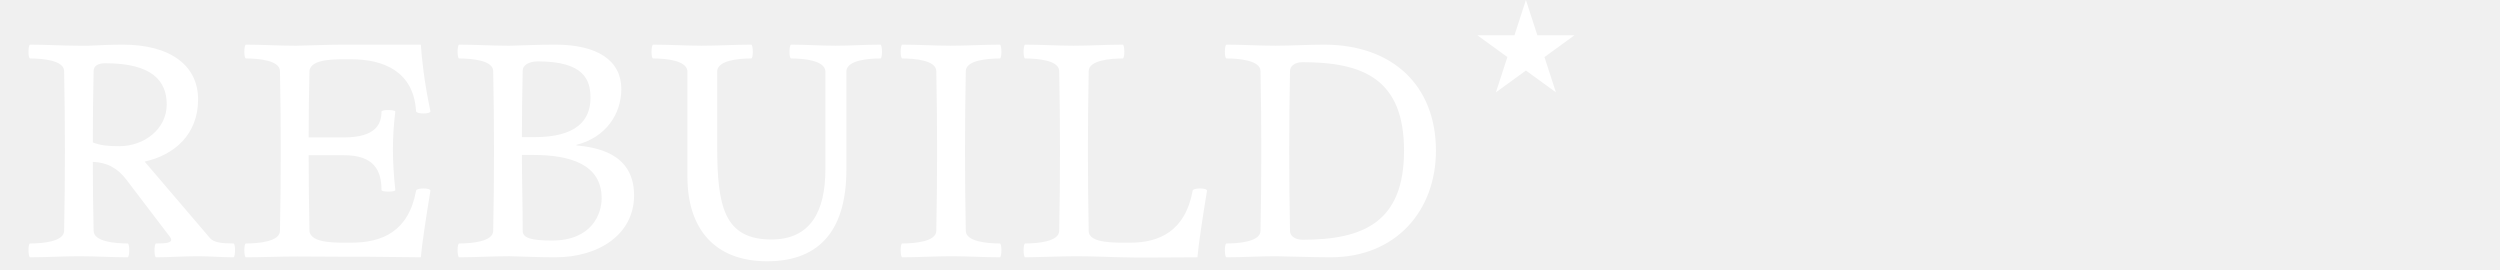
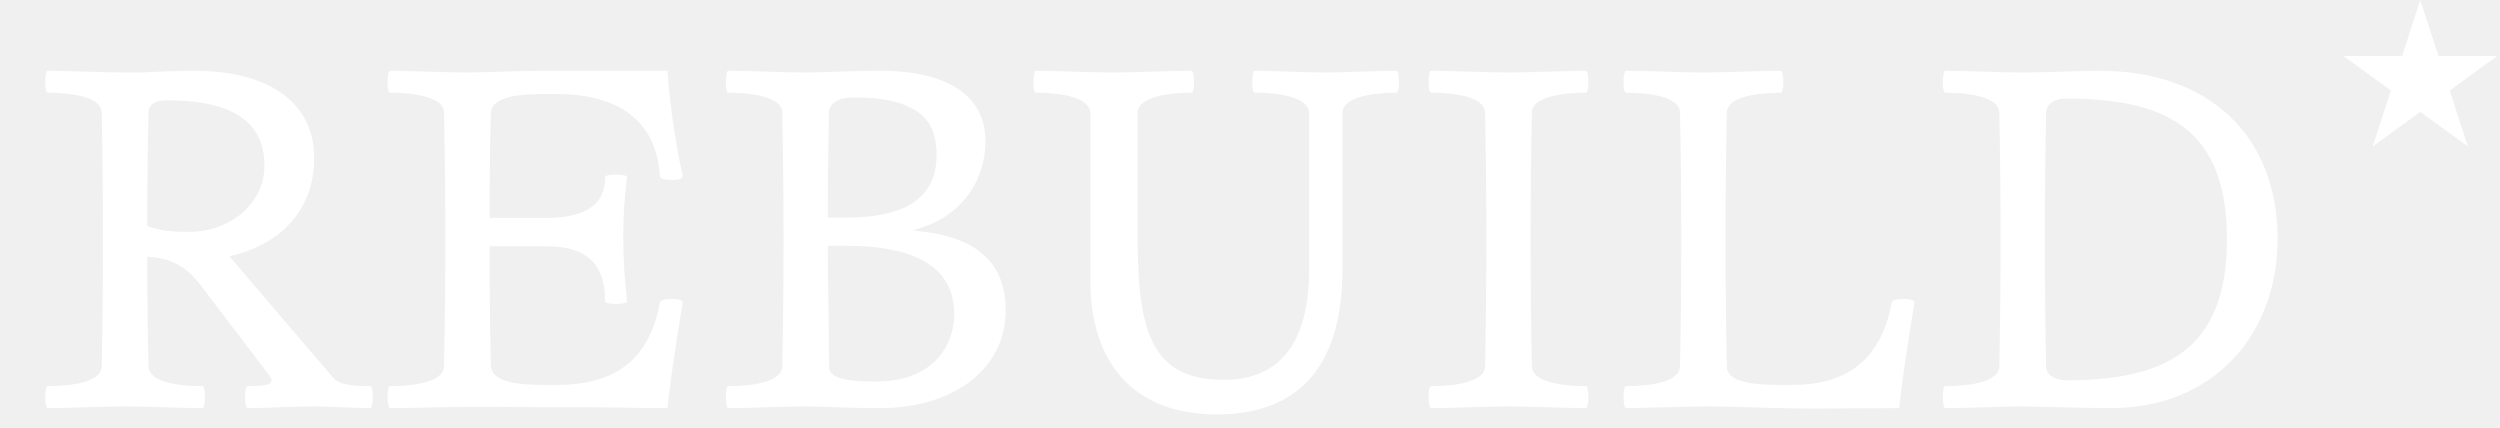
- <svg xmlns="http://www.w3.org/2000/svg" width="1234" height="133" viewBox="0 0 1234 133" fill="none">
+ <svg xmlns="http://www.w3.org/2000/svg" width="778" height="133" viewBox="0 0 778 133" fill="none">
  <path d="M14.855 127C14.33 127 14.067 125.163 14.067 123.457C14.067 121.752 14.33 120.177 14.855 120.177C21.021 120.177 31.518 119.259 31.649 114.011C31.911 100.89 32.042 87.638 32.042 74.518C32.042 61.398 31.911 48.146 31.649 35.025C31.518 29.777 21.021 28.859 14.855 28.859C14.33 28.859 14.067 27.284 14.067 25.579C14.067 23.873 14.33 22.036 14.855 22.036C22.858 22.036 30.862 22.561 38.865 22.561H43.72C49.361 22.299 55.003 22.036 60.645 22.036C83.868 22.036 97.776 32.139 97.776 49.064C97.776 66.383 86.099 76.486 71.404 79.766L103.68 117.553C105.517 119.653 109.322 120.177 115.226 120.177C115.751 120.177 116.014 121.752 116.014 123.457C116.014 125.163 115.751 127 115.226 127C109.322 127 103.549 126.475 97.645 126.475C90.035 126.475 83.737 127 77.046 127C76.521 127 76.258 125.294 76.258 123.589C76.258 121.883 76.521 120.177 77.046 120.177C81.638 120.177 84.524 119.915 84.524 118.34C84.524 117.947 84.393 117.684 83.868 116.897L62.482 88.819C58.152 83.046 52.904 80.16 45.819 79.897C45.819 91.312 45.95 102.727 46.213 114.011C46.344 119.259 56.84 120.177 63.007 120.177C63.532 120.177 63.794 121.752 63.794 123.457C63.794 125.163 63.532 127 63.007 127C55.135 127 47 126.475 39.127 126.475C30.993 126.475 22.989 127 14.855 127ZM58.939 72.156C71.273 72.156 82.294 63.628 82.294 51.557C82.294 40.011 75.209 31.22 51.986 31.22C48.837 31.22 46.213 32.27 46.213 35.025C45.95 46.703 45.819 58.511 45.819 70.32C49.624 71.763 53.035 72.156 58.939 72.156ZM121.392 127C120.867 127 120.605 125.163 120.605 123.457C120.605 121.752 120.867 120.177 121.392 120.177C127.559 120.177 138.055 119.259 138.186 114.011C138.449 100.89 138.58 87.638 138.58 74.518C138.58 61.398 138.449 48.146 138.186 35.025C138.055 29.777 127.559 28.859 121.392 28.859C120.867 28.859 120.605 27.284 120.605 25.579C120.605 23.873 120.867 22.036 121.392 22.036C129.395 22.036 137.399 22.561 145.402 22.561H146.452C154.324 22.43 161.934 22.036 169.544 22.036H207.725C208.118 28.072 209.299 40.142 212.448 54.837C212.579 55.624 210.874 56.018 209.037 56.018C207.2 56.018 205.363 55.624 205.363 54.837C204.182 35.288 189.356 29.252 173.349 29.252C166.264 29.252 153.406 28.727 152.75 35.025C152.488 45.915 152.356 56.937 152.356 67.827H169.807C185.682 67.827 188.306 61.004 188.306 55.1C188.306 54.575 189.881 54.312 191.587 54.312C193.292 54.312 195.129 54.575 195.129 55.1C194.342 61.398 193.948 67.433 193.948 73.731C193.948 80.029 194.342 86.458 195.129 93.805C195.129 94.33 193.423 94.592 191.718 94.592C190.012 94.592 188.306 94.33 188.306 93.805C188.306 83.834 184.37 76.617 169.807 76.617H152.356C152.356 88.819 152.488 101.415 152.75 114.011C153.406 120.309 166.264 119.784 173.349 119.784C188.831 119.784 201.689 114.142 205.363 94.199C205.363 93.412 207.2 93.018 209.037 93.018C210.874 93.018 212.579 93.412 212.448 94.199C210.086 108.5 208.25 120.965 207.725 127C199.196 127 190.799 126.738 182.271 126.738C175.711 126.738 166.789 126.738 146.714 126.606C137.53 126.606 129.527 127 121.392 127ZM226.648 127C226.123 127 225.861 125.163 225.861 123.457C225.861 121.752 226.123 120.177 226.648 120.177C232.815 120.177 243.311 119.259 243.442 114.011C243.705 100.89 243.836 87.638 243.836 74.518C243.836 61.398 243.705 48.146 243.442 35.025C243.311 29.777 232.815 28.859 226.648 28.859C226.123 28.859 225.861 27.284 225.861 25.579C225.861 23.873 226.123 22.036 226.648 22.036C234.652 22.036 242.655 22.561 250.659 22.561H251.839C258.793 22.43 264.435 22.036 274.144 22.036C295.006 22.036 306.683 29.908 306.683 43.947C306.683 56.281 299.073 67.827 284.509 71.5V71.763C293.3 72.681 312.981 75.043 312.981 96.429C312.981 115.716 295.531 127 274.144 127C264.435 127 258.662 126.606 251.708 126.475H250.921C242.786 126.475 234.783 127 226.648 127ZM257.612 67.695H263.779C284.509 67.695 291.463 59.429 291.463 48.277C291.463 39.486 288.314 30.302 265.485 30.302C260.761 30.302 258.006 32.401 258.006 34.763C257.744 45.915 257.612 56.937 257.612 67.695ZM272.439 118.734C292.25 118.734 296.974 105.482 296.974 97.873C296.974 80.816 280.836 76.486 263.254 76.486H257.612C257.612 88.951 258.006 101.546 258.006 114.011C258.006 117.553 262.598 118.734 272.439 118.734ZM378.672 128.968C352.563 128.968 339.442 112.699 339.311 87.638V35.025C338.786 29.777 328.552 28.859 322.386 28.859C321.861 28.859 321.598 27.284 321.598 25.579C321.598 23.873 321.861 22.036 322.386 22.036C330.52 22.036 338.786 22.561 346.396 22.561C354.531 22.561 362.665 22.036 370.8 22.036C371.325 22.036 371.587 23.873 371.587 25.579C371.587 27.284 371.325 28.859 370.8 28.859C364.634 28.859 354.4 29.777 354.006 35.025V72.287C354.006 101.809 357.417 118.209 380.772 118.209C400.19 118.209 407.406 104.17 407.406 83.702V35.025C406.882 29.777 396.648 28.859 390.481 28.859C389.956 28.859 389.694 27.284 389.694 25.579C389.694 23.873 389.956 22.036 390.481 22.036C397.828 22.036 405.045 22.561 412.392 22.561C419.74 22.561 427.218 22.036 434.566 22.036C435.091 22.036 435.353 23.873 435.353 25.579C435.353 27.284 435.091 28.859 434.566 28.859C428.399 28.859 418.165 29.777 417.772 35.025V83.834C417.772 112.174 405.701 128.968 378.672 128.968ZM445.36 127C444.836 127 444.573 125.163 444.573 123.457C444.573 121.752 444.836 120.177 445.36 120.177C451.527 120.177 462.023 119.259 462.155 114.011C462.417 100.89 462.548 87.638 462.548 74.518C462.548 61.398 462.417 48.146 462.155 35.025C462.023 29.777 451.527 28.859 445.36 28.859C444.836 28.859 444.573 27.284 444.573 25.579C444.573 23.873 444.836 22.036 445.36 22.036C453.364 22.036 461.367 22.561 469.371 22.561C477.374 22.561 485.509 22.036 493.513 22.036C494.037 22.036 494.3 23.873 494.3 25.579C494.3 27.284 494.037 28.859 493.513 28.859C487.346 28.859 476.85 29.777 476.718 35.025C476.456 48.146 476.325 61.398 476.325 74.518C476.325 87.638 476.456 100.89 476.718 114.011C476.85 119.259 487.346 120.177 493.513 120.177C494.037 120.177 494.3 121.752 494.3 123.457C494.3 125.163 494.037 127 493.513 127C485.64 127 477.506 126.475 469.633 126.475C461.499 126.475 453.495 127 445.36 127ZM566.382 127.131C562.445 127.131 558.378 127.131 554.18 127C550.243 127 540.403 126.475 531.087 126.475C524.527 126.475 510.882 127 506.027 127C505.503 127 505.24 125.163 505.24 123.457C505.24 121.752 505.503 120.177 506.027 120.177C512.194 120.177 522.69 119.259 522.822 114.011C523.084 100.89 523.215 87.638 523.215 74.518C523.215 61.398 523.084 48.146 522.822 35.025C522.69 29.777 512.194 28.859 506.027 28.859C505.503 28.859 505.24 27.284 505.24 25.579C505.24 23.873 505.503 22.036 506.027 22.036C514.031 22.036 522.034 22.561 530.038 22.561C538.041 22.561 546.176 22.036 554.18 22.036C554.704 22.036 554.967 23.873 554.967 25.579C554.967 27.284 554.704 28.859 554.18 28.859C548.013 28.859 537.517 29.777 537.385 35.025C537.123 48.146 536.992 61.398 536.992 74.518C536.992 87.638 537.123 100.89 537.385 114.011C537.385 120.309 550.899 119.784 557.984 119.784C572.155 119.784 585.013 114.142 588.686 94.199C588.686 93.412 590.523 93.018 592.36 93.018C594.197 93.018 595.903 93.412 595.772 94.199C593.41 108.5 591.573 120.965 591.048 127C582.52 127 574.516 127.131 566.382 127.131ZM605.389 127C604.865 127 604.602 125.163 604.602 123.457C604.602 121.752 604.865 120.177 605.389 120.177C611.556 120.177 622.052 119.259 622.184 114.011C622.446 100.89 622.577 87.638 622.577 74.518C622.577 61.398 622.446 48.146 622.184 35.025C622.052 29.777 611.556 28.859 605.389 28.859C604.865 28.859 604.602 27.284 604.602 25.579C604.602 23.873 604.865 22.036 605.389 22.036C613.393 22.036 621.396 22.561 629.4 22.561C637.403 22.561 645.538 22.036 653.542 22.036C687.393 22.036 708.779 42.242 708.779 74.387C708.779 103.777 689.229 127 656.822 127C648.162 127 632.418 126.475 629.662 126.475C621.528 126.475 613.524 127 605.389 127ZM642.914 118.34C672.96 118.34 693.034 109.681 693.034 74.387C693.034 39.093 672.96 30.696 642.914 30.696C639.109 30.696 636.747 32.664 636.747 35.025C636.485 48.146 636.354 61.398 636.354 74.518C636.354 87.638 636.485 100.89 636.747 114.011C636.747 116.635 639.503 118.34 642.914 118.34Z" fill="white" />
  <path d="M753.191 0L758.847 17.407H777.15L762.343 28.165L767.998 45.572L753.191 34.814L738.384 45.572L744.04 28.165L729.233 17.407H747.536L753.191 0Z" fill="white" />
</svg>
